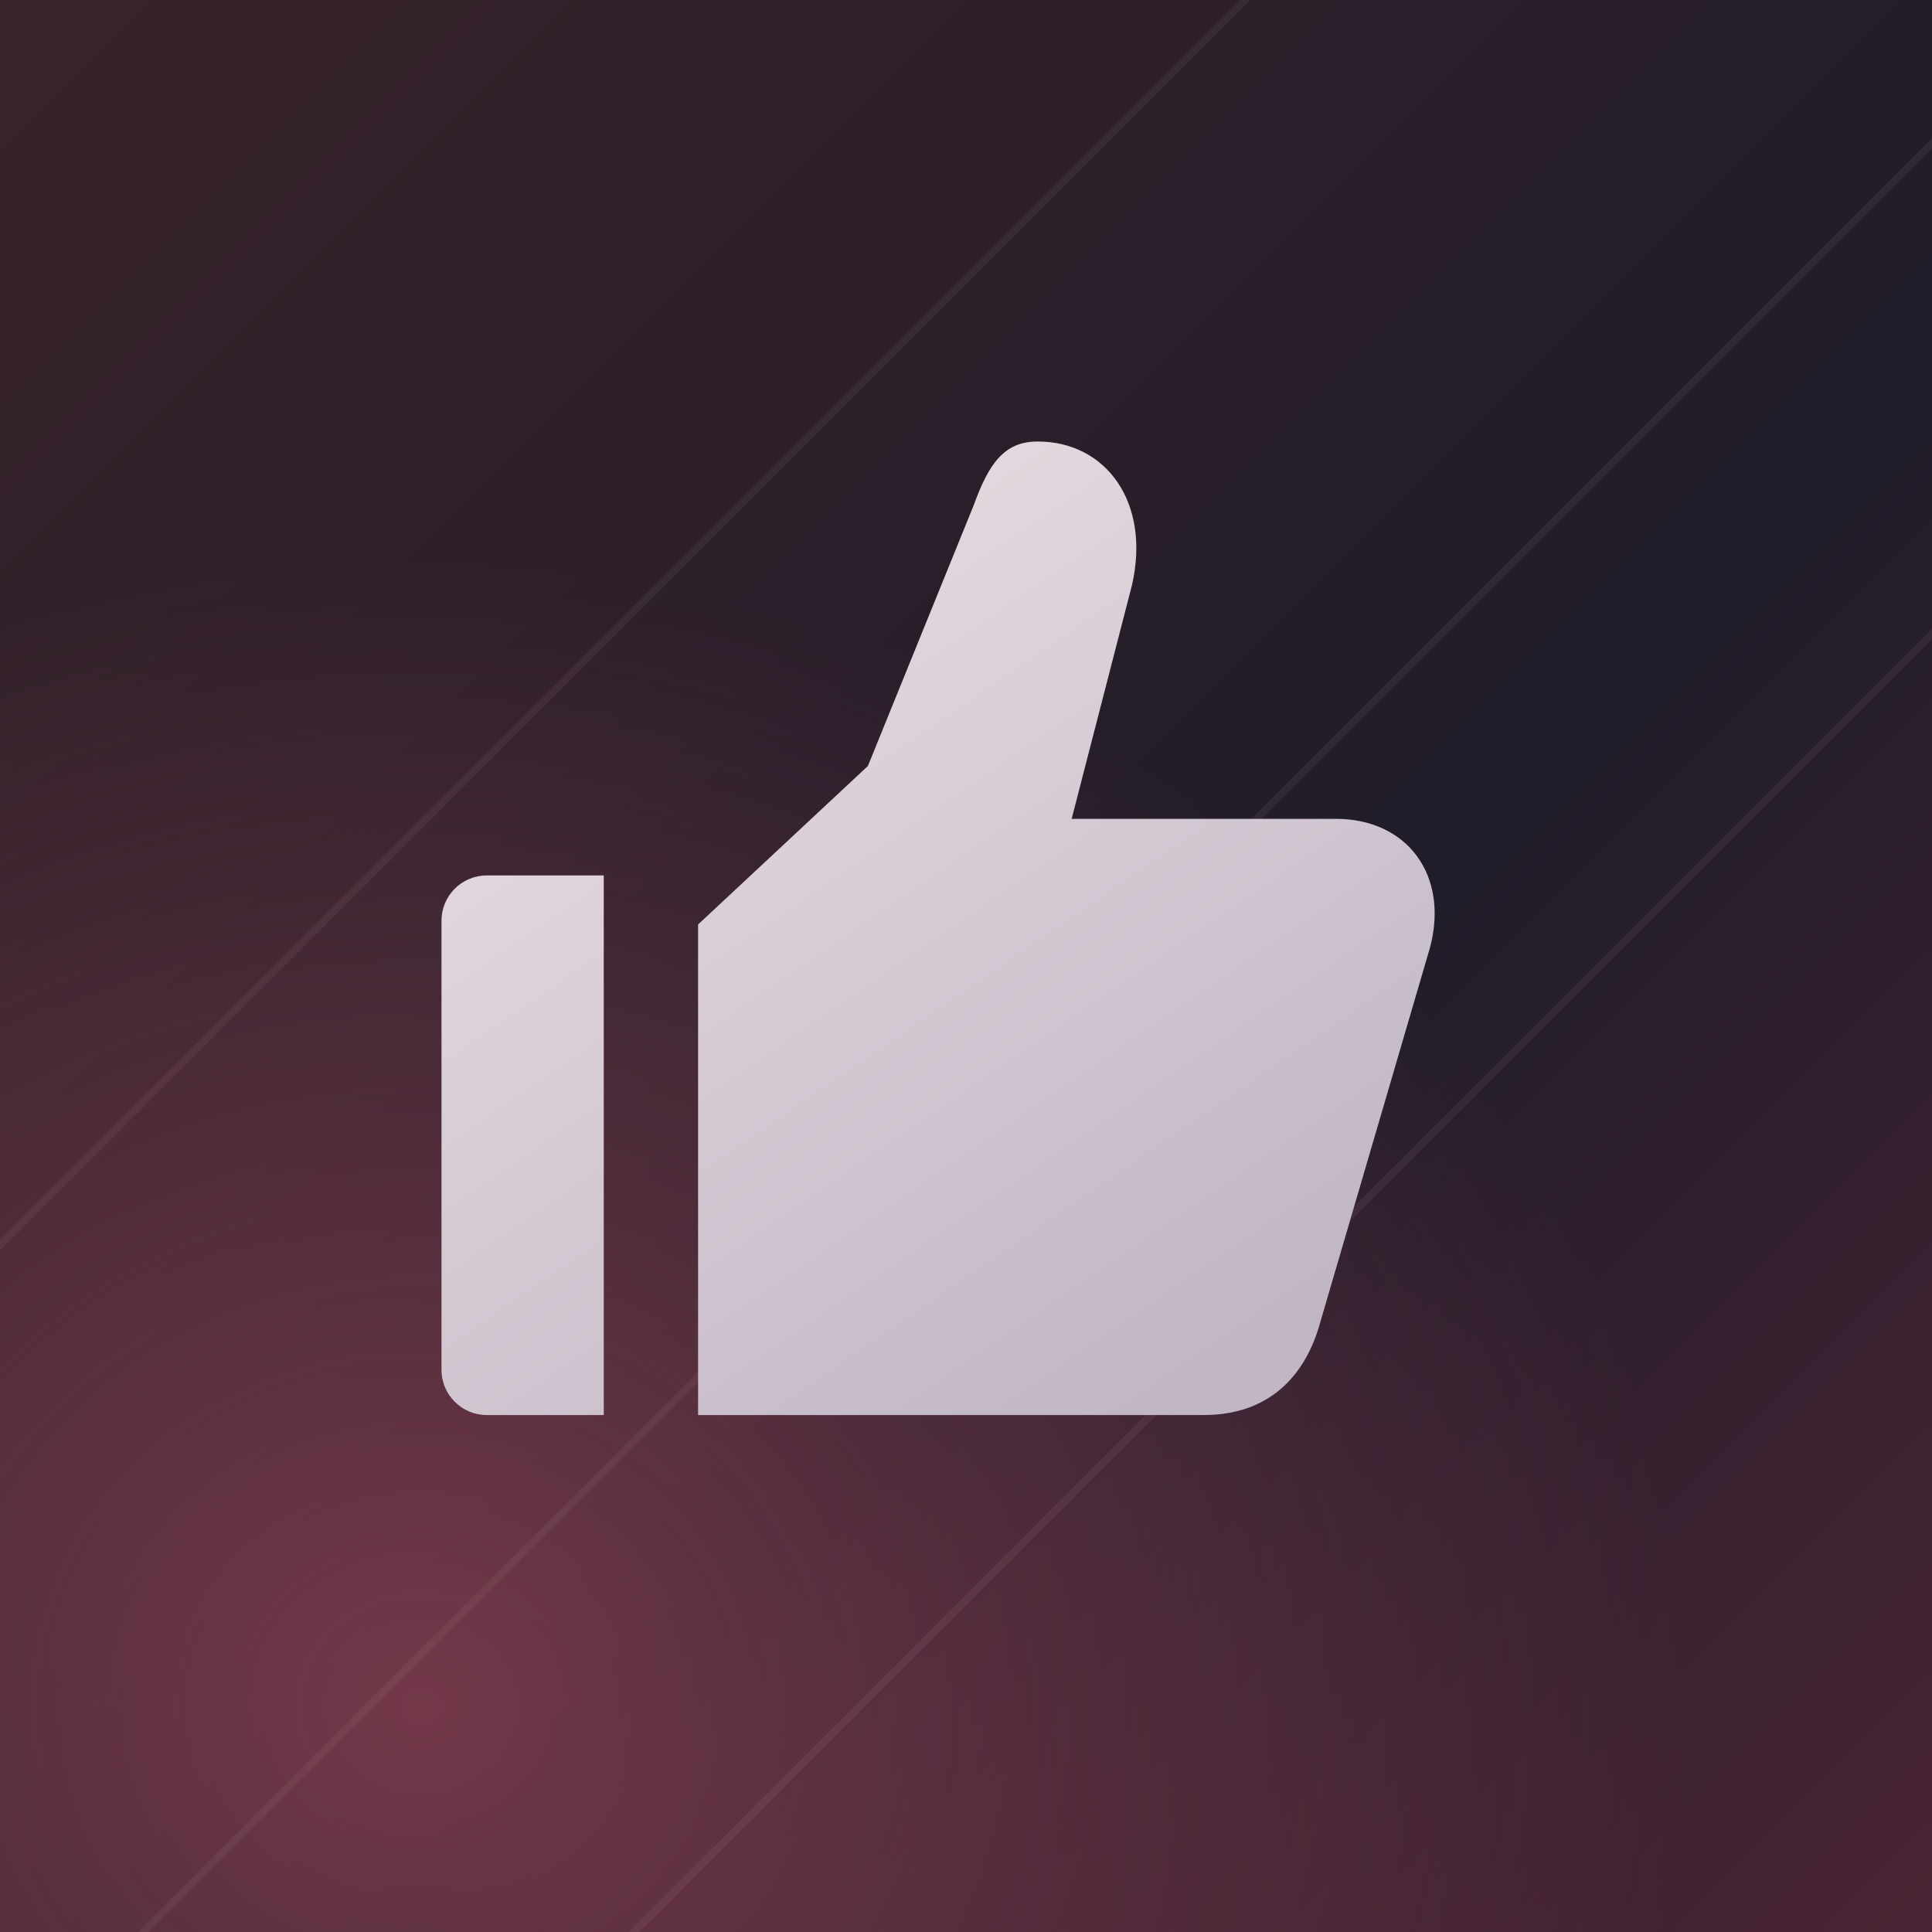
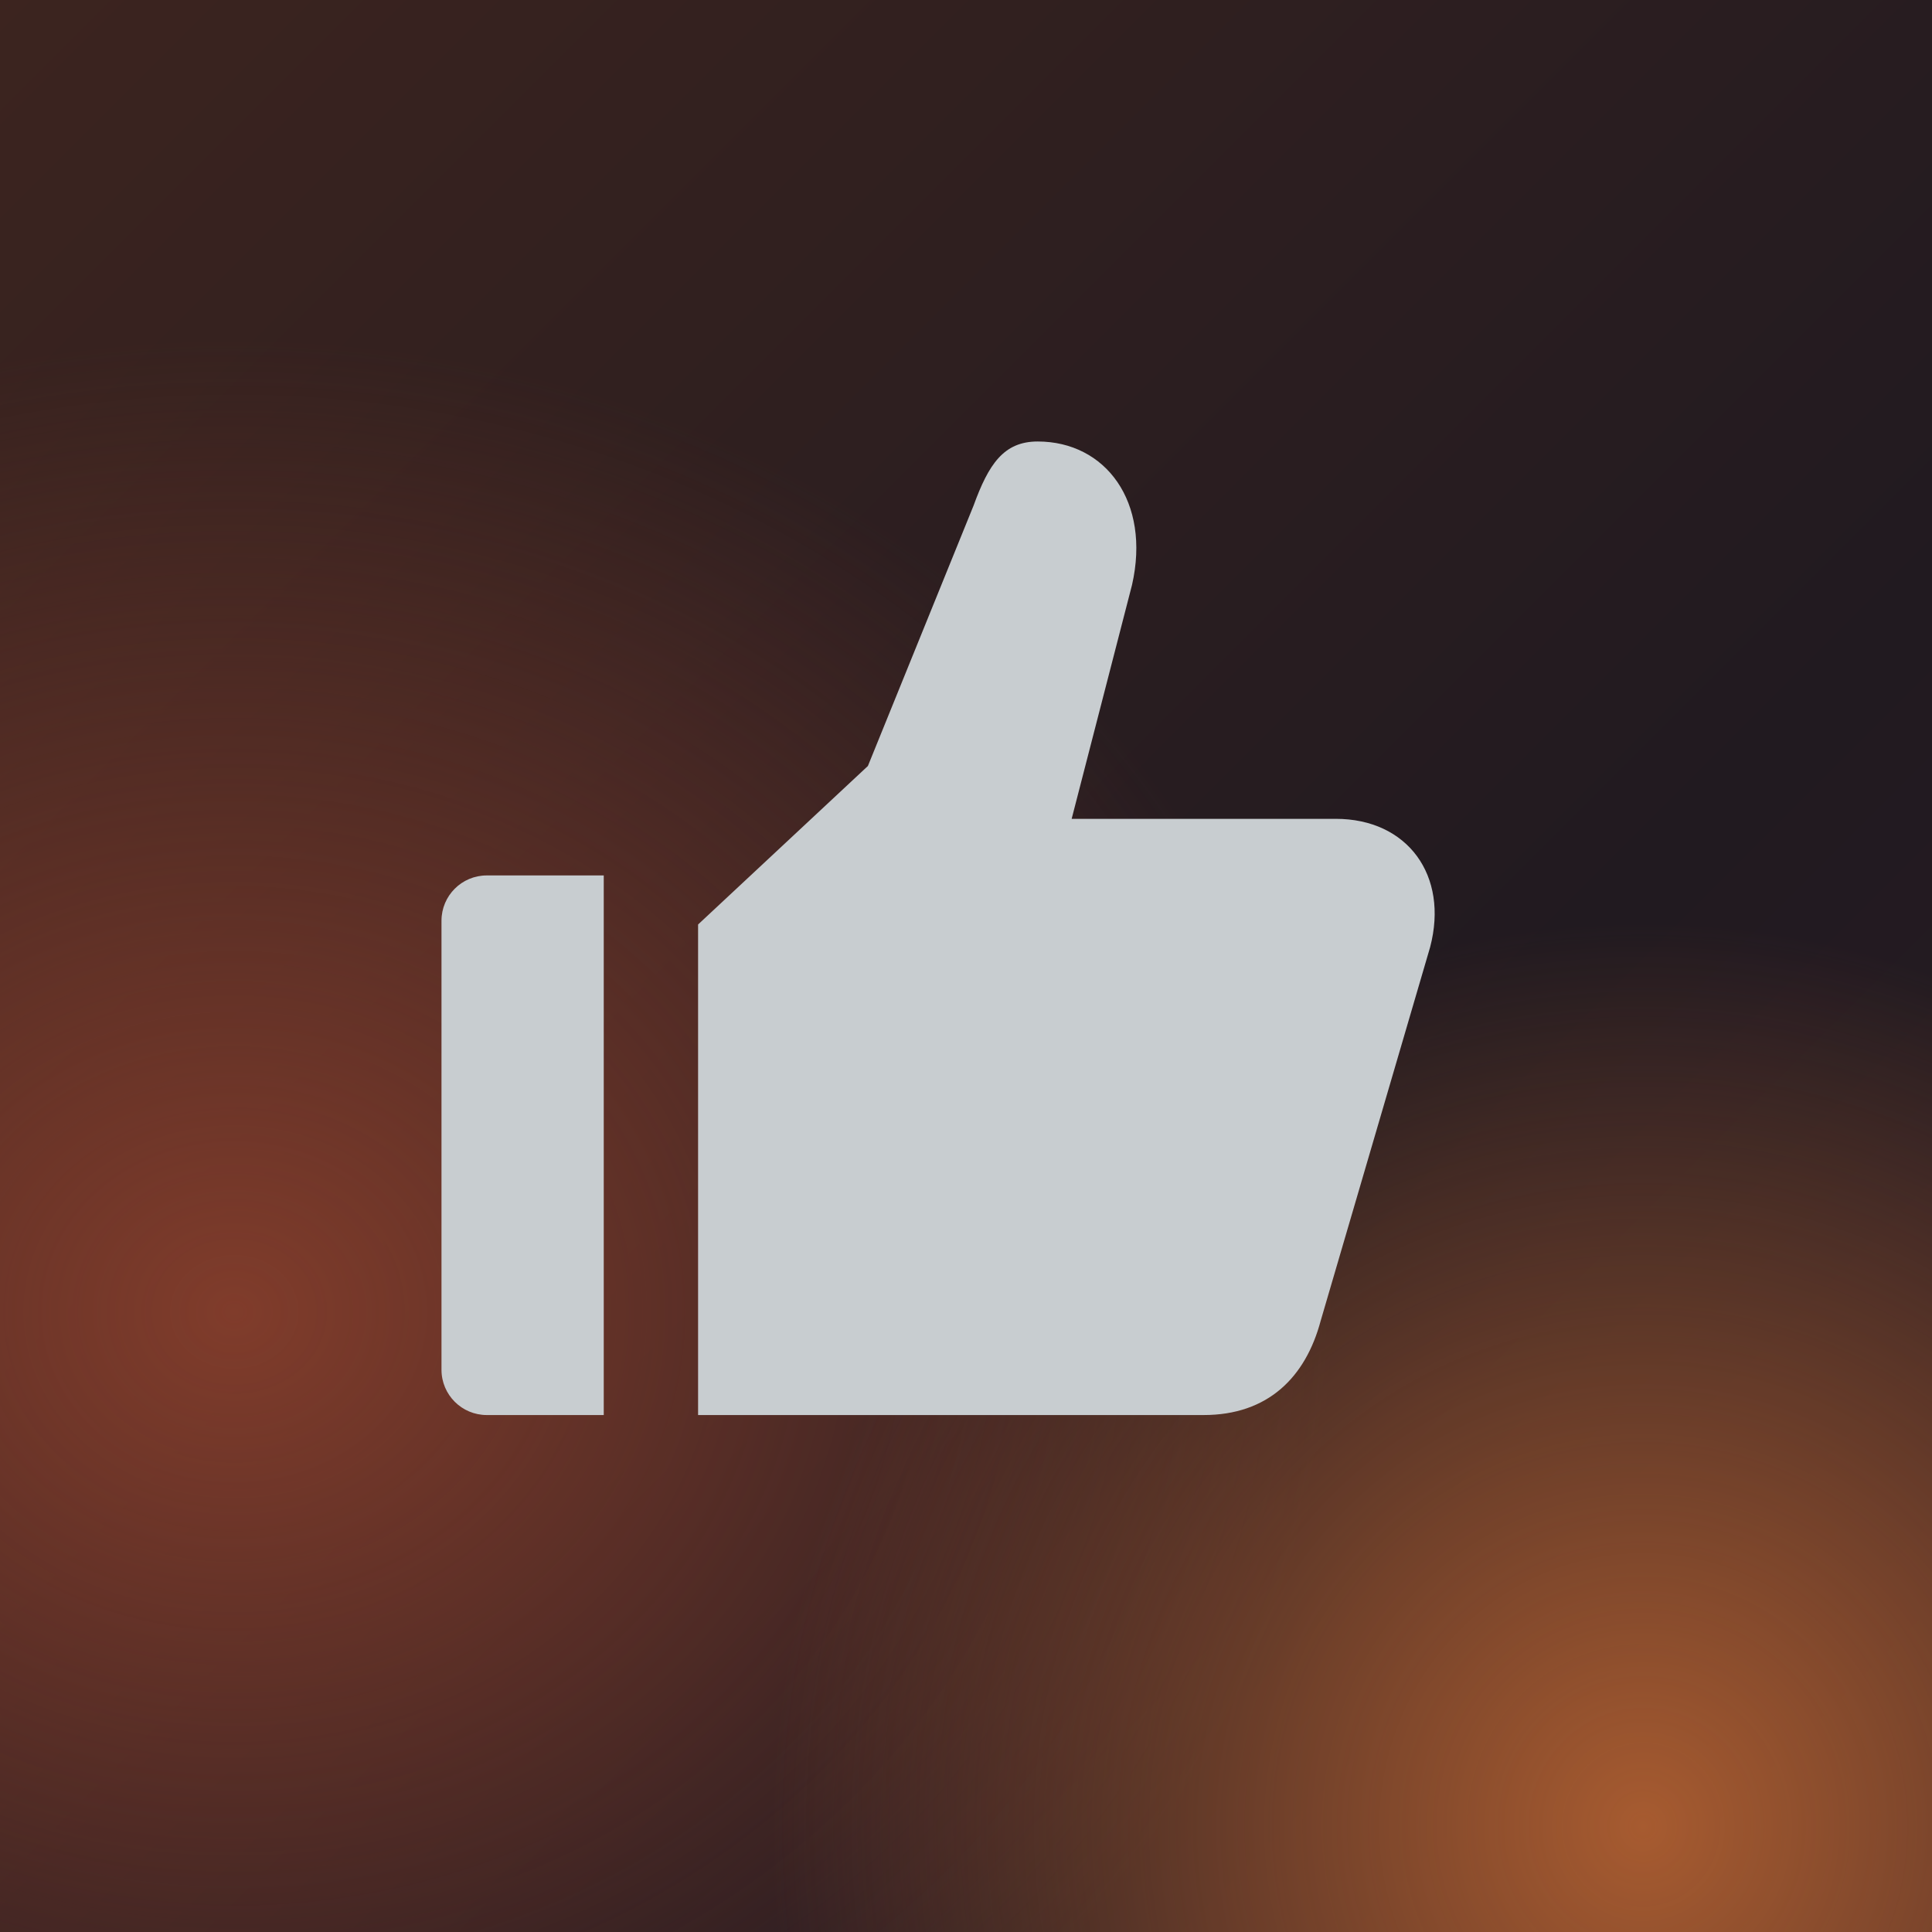
<svg xmlns="http://www.w3.org/2000/svg" width="512" height="512" viewBox="0 0 512 512">
  <defs>
    <linearGradient id="base" x2="1" y2="1">
-       <stop stop-color="#39232b" />
-       <stop offset=".6" stop-color="#201c29" />
-       <stop offset="1" stop-color="#4b2535" />
+       <stop stop-color="#3c241f" />
+       <stop offset=".65" stop-color="#211a20" />
+       <stop offset="1" stop-color="#291c24" />
    </linearGradient>
-     <radialGradient id="glow">
-       <stop stop-color="#b65064" stop-opacity=".55" />
-       <stop offset="1" stop-color="#b65064" stop-opacity="0" />
+     <radialGradient id="left">
+       <stop stop-color="#803c2b" />
+       <stop offset="1" stop-color="#803c2b" stop-opacity="0" />
    </radialGradient>
-     <linearGradient id="silver" x2=".7" y2="1">
-       <stop stop-color="#f0e4e8" />
-       <stop offset="1" stop-color="#c0b6c4" />
-     </linearGradient>
+     <radialGradient id="right">
+       <stop stop-color="#a75b30" />
+       <stop offset="1" stop-color="#a75b30" stop-opacity="0" />
+     </radialGradient>
  </defs>
  <path fill="url(#base)" d="M0 0h512v512H0z" />
-   <ellipse cx="110" cy="450" rx="340" ry="300" fill="url(#glow)" />
-   <path fill="none" stroke="#e0bbc7" stroke-opacity=".07" stroke-width="2" d="M-50 380 380-50M20 530 530 20M130 550 550 130" />
-   <path fill="url(#silver)" d="M160 232h-31a12 12 0 0 0-12 12v119a12 12 0 0 0 12 12h31V232Zm25 143h134c17 0 27-10 31-25l29-99c5-19-6-34-25-34h-70l16-62c5-22-7-38-25-38-9 0-13 6-17 17l-28 69-45 42v130Z" />
+   <ellipse cx="62" cy="348" rx="292" ry="260" fill="url(#left)" />
+   <ellipse cx="435" cy="486" rx="230" ry="244" fill="url(#right)" />
+   <path fill="#c8cdd0" d="M160 232h-31a12 12 0 0 0-12 12v119a12 12 0 0 0 12 12h31V232Zm25 143h134c17 0 27-10 31-25l29-99c5-19-6-34-25-34h-70l16-62c5-22-7-38-25-38-9 0-13 6-17 17l-28 69-45 42v130Z" />
</svg>
